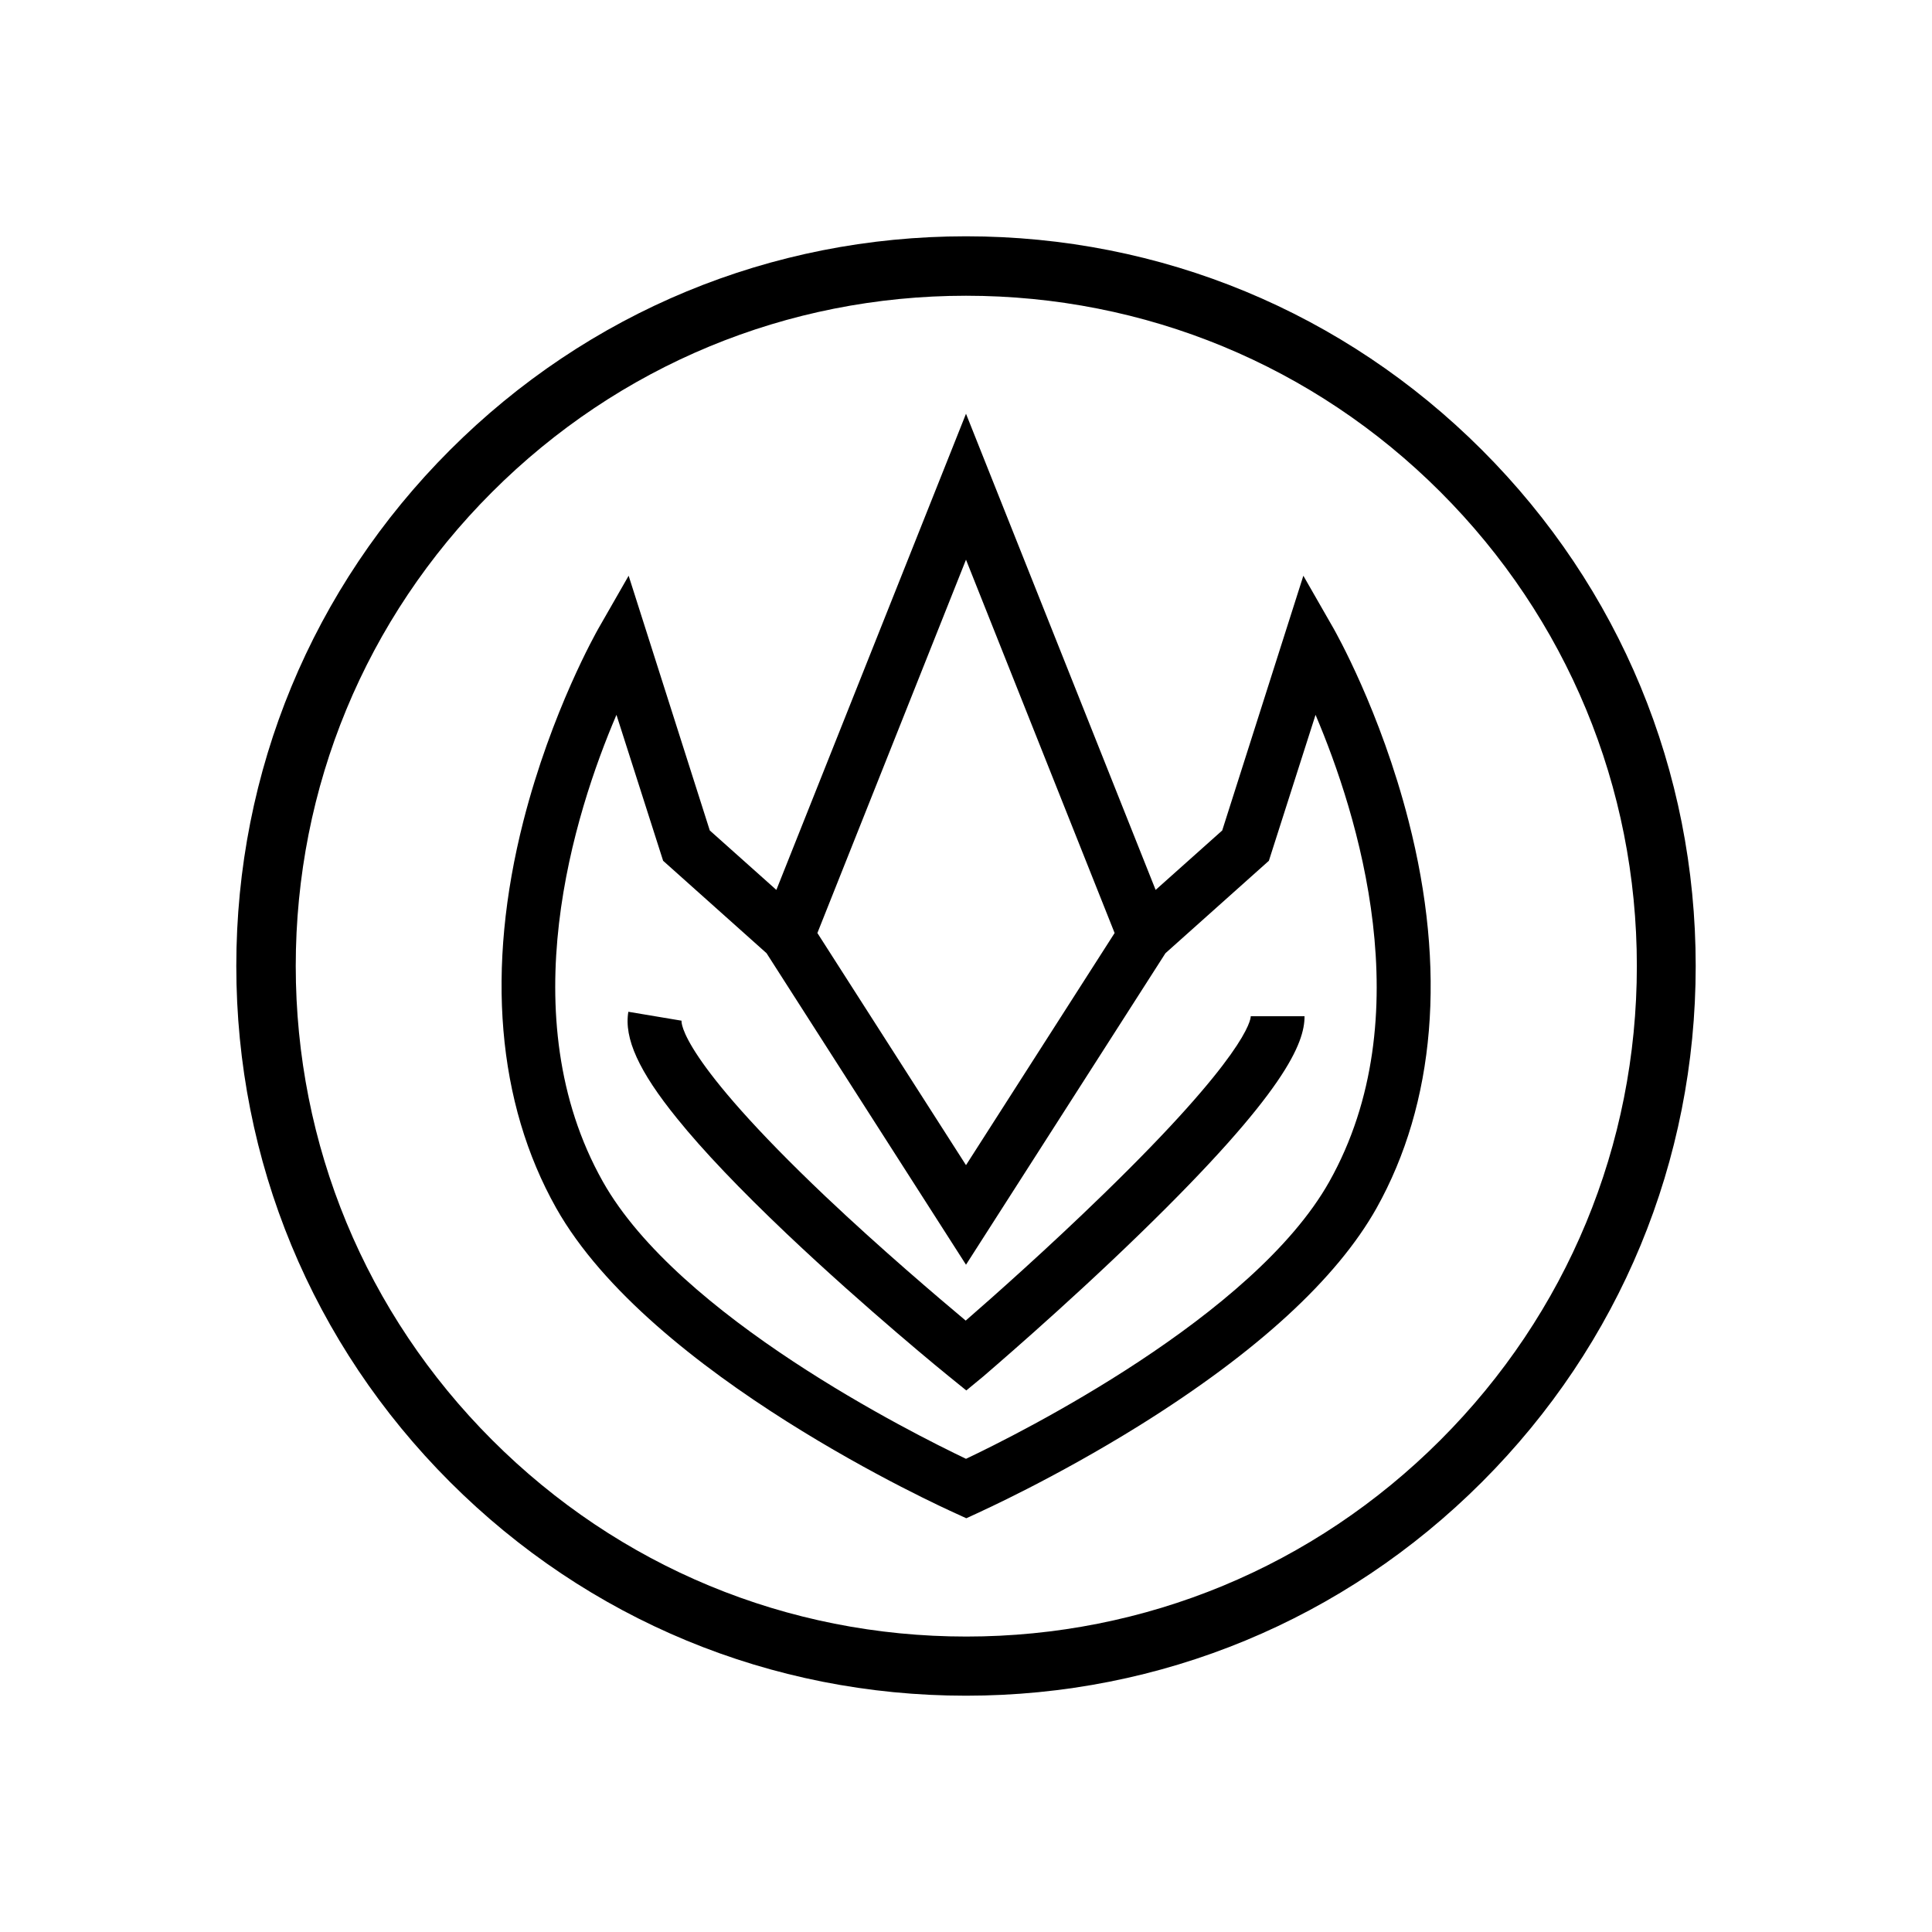
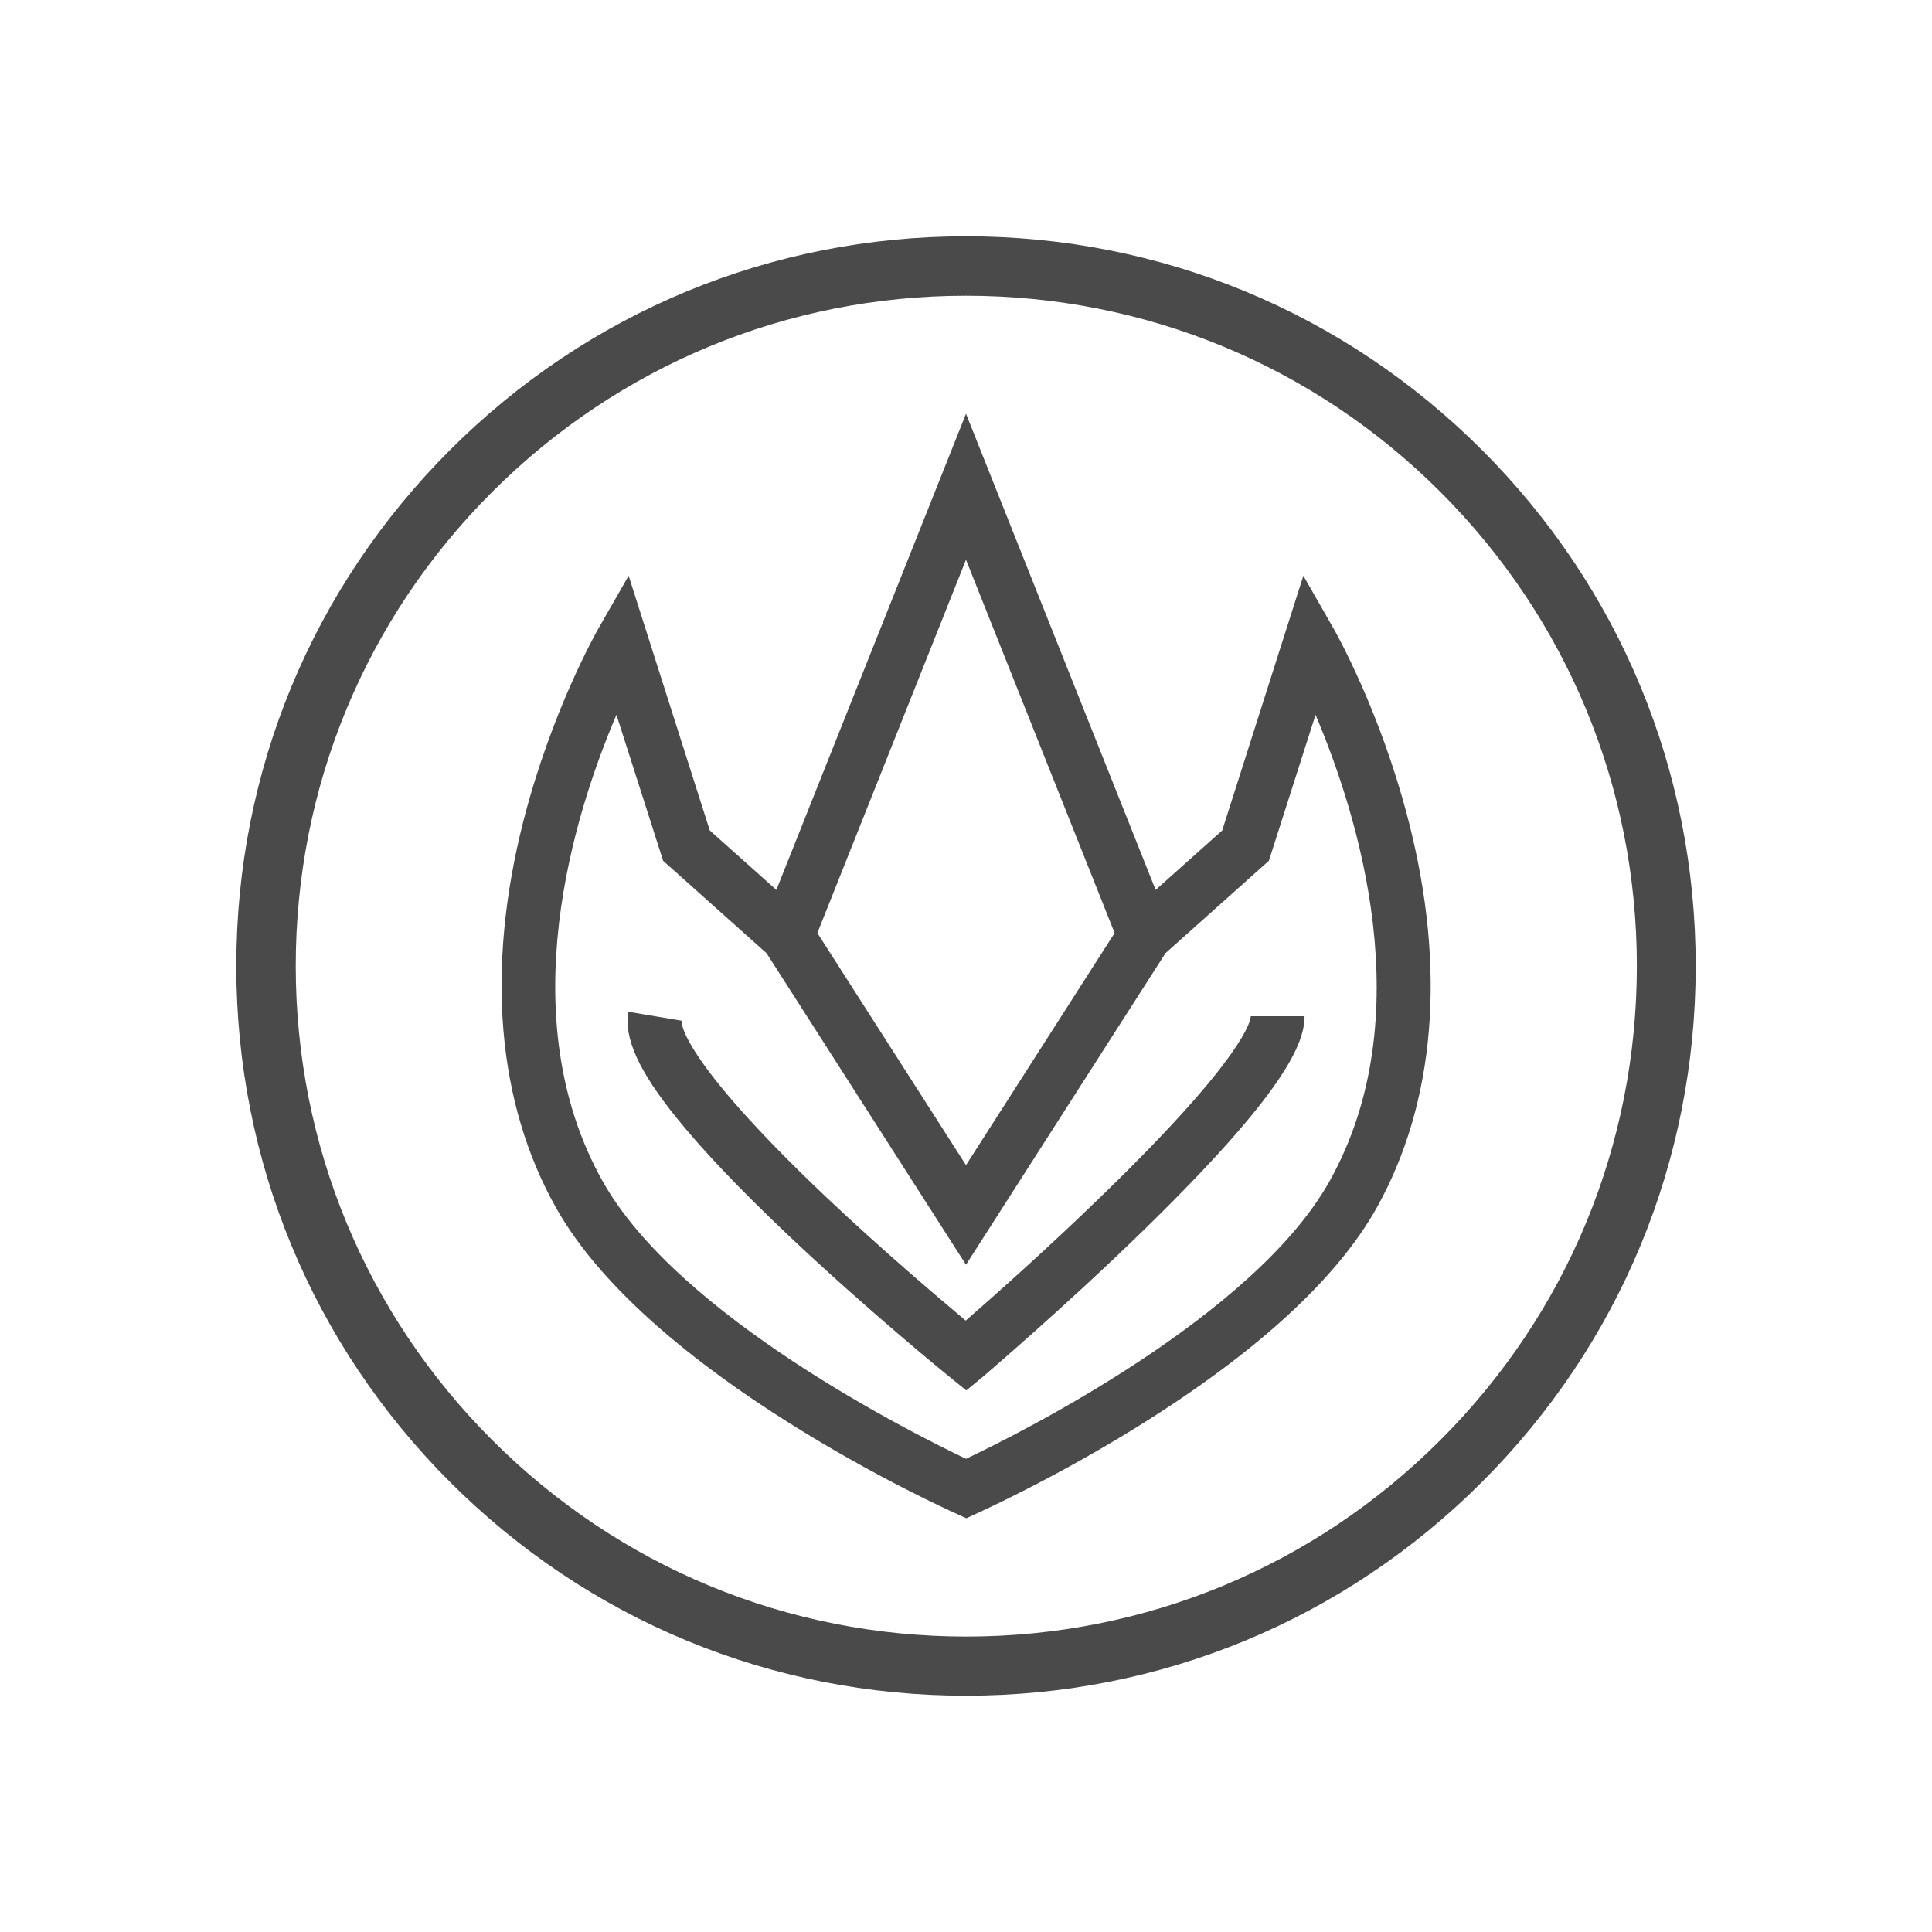
<svg xmlns="http://www.w3.org/2000/svg" version="1.1" id="Layer_1" x="0px" y="0px" viewBox="0 0 650 650" enable-background="new 0 0 650 650" xml:space="preserve">
  <g id="greenranger">
-     <path d="M325,570.5c-65.6,0-127.2-25.5-173.6-71.9C105,452.2,79.5,390.6,79.5,325s25.5-127.2,71.9-173.6   c46.4-46.4,108-71.9,173.6-71.9s127.2,25.5,173.6,71.9c46.4,46.4,71.9,108,71.9,173.6S545,452.2,498.6,498.6   C452.2,545,390.6,570.5,325,570.5z M325,99.5c-60.2,0-116.9,23.5-159.5,66.1S99.5,264.8,99.5,325c0,60.2,23.5,116.9,66.1,159.5   c42.6,42.6,99.2,66.1,159.5,66.1c60.2,0,116.9-23.5,159.5-66.1s66.1-99.2,66.1-159.5c0-60.2-23.5-116.9-66.1-159.5   S385.2,99.5,325,99.5z" />
+     <path fill="#4A4A4A" d="M325,570.5c-65.6,0-127.2-25.5-173.6-71.9C105,452.2,79.5,390.6,79.5,325s25.5-127.2,71.9-173.6   c46.4-46.4,108-71.9,173.6-71.9s127.2,25.5,173.6,71.9c46.4,46.4,71.9,108,71.9,173.6S545,452.2,498.6,498.6   C452.2,545,390.6,570.5,325,570.5z M325,99.5c-60.2,0-116.9,23.5-159.5,66.1S99.5,264.8,99.5,325c0,60.2,23.5,116.9,66.1,159.5   c42.6,42.6,99.2,66.1,159.5,66.1c60.2,0,116.9-23.5,159.5-66.1s66.1-99.2,66.1-159.5c0-60.2-23.5-116.9-66.1-159.5   S385.2,99.5,325,99.5z" />
    <g>
-       <path d="M325.1,467.8l-5.8-4.7c-0.3-0.2-27.8-22.6-54.5-47.9c-15.8-15-28.3-28.1-37-38.9c-12.9-15.9-17.9-27-16.4-35.9l17.9,3l0,0    c-0.1,0.5-0.7,12.5,48.5,59.2c18.7,17.7,37.8,33.9,47.1,41.7c9.1-7.9,27.8-24.5,46.2-42.4c48.2-46.8,49.7-58.8,49.7-60l18.1,0    c0,9-6.3,25.5-55.2,73c-26.1,25.4-52.6,47.9-52.9,48.2L325.1,467.8z" />
-       <path d="M473.9,276.2c-9.5-37.1-24.6-63.6-25.2-64.7l-10.2-17.8l-27.3,85.7l-22.4,20L325,139.2l-63.8,160.2l-22.4-20l-27.3-85.7    l-10.2,17.8c-0.6,1.1-15.7,27.6-25.2,64.7c-12.7,49.8-8.9,94.8,11,130.2c31.7,56.3,130.1,100.8,134.3,102.7l3.7,1.7l3.7-1.7    c1-0.5,25.8-11.6,54.7-29.6c39.4-24.6,66.2-49.2,79.6-73C482.9,371.1,486.7,326,473.9,276.2z M375,313.9l-50,78.1l-50-78.1    l50-125.6L375,313.9z M447.2,397.6C421.7,442.9,343,482.3,325,490.8c-18-8.6-96.7-47.9-122.2-93.3c-31.2-55.5-9.6-123.8,4.6-157    l15.7,49.1l34.8,31.1L325,425.5l67.1-104.8l34.8-31.1l15.7-49.1C456.7,273.7,478.4,342.1,447.2,397.6z" />
+       <path fill="#4A4A4A" d="M325.1,467.8l-5.8-4.7c-0.3-0.2-27.8-22.6-54.5-47.9c-15.8-15-28.3-28.1-37-38.9    c-12.9-15.9-17.9-27-16.4-35.9l17.9,3l0,0c-0.1,0.5-0.7,12.5,48.5,59.2c18.7,17.7,37.8,33.9,47.1,41.7    c9.1-7.9,27.8-24.5,46.2-42.4c48.2-46.8,49.7-58.8,49.7-60l18.1,0c0,9-6.3,25.5-55.2,73c-26.1,25.4-52.6,47.9-52.9,48.2    L325.1,467.8z" />
+       <path fill="#4A4A4A" d="M473.9,276.2c-9.5-37.1-24.6-63.6-25.2-64.7l-10.2-17.8l-27.3,85.7l-22.4,20L325,139.2l-63.8,160.2    l-22.4-20l-27.3-85.7l-10.2,17.8c-0.6,1.1-15.7,27.6-25.2,64.7c-12.7,49.8-8.9,94.8,11,130.2c31.7,56.3,130.1,100.8,134.3,102.7    l3.7,1.7l3.7-1.7c1-0.5,25.8-11.6,54.7-29.6c39.4-24.6,66.2-49.2,79.6-73C482.9,371.1,486.7,326,473.9,276.2z M375,313.9l-50,78.1    l-50-78.1l50-125.6L375,313.9z M447.2,397.6C421.7,442.9,343,482.3,325,490.8c-18-8.6-96.7-47.9-122.2-93.3    c-31.2-55.5-9.6-123.8,4.6-157l15.7,49.1l34.8,31.1L325,425.5l67.1-104.8l34.8-31.1l15.7-49.1    C456.7,273.7,478.4,342.1,447.2,397.6z" />
    </g>
  </g>
</svg>
